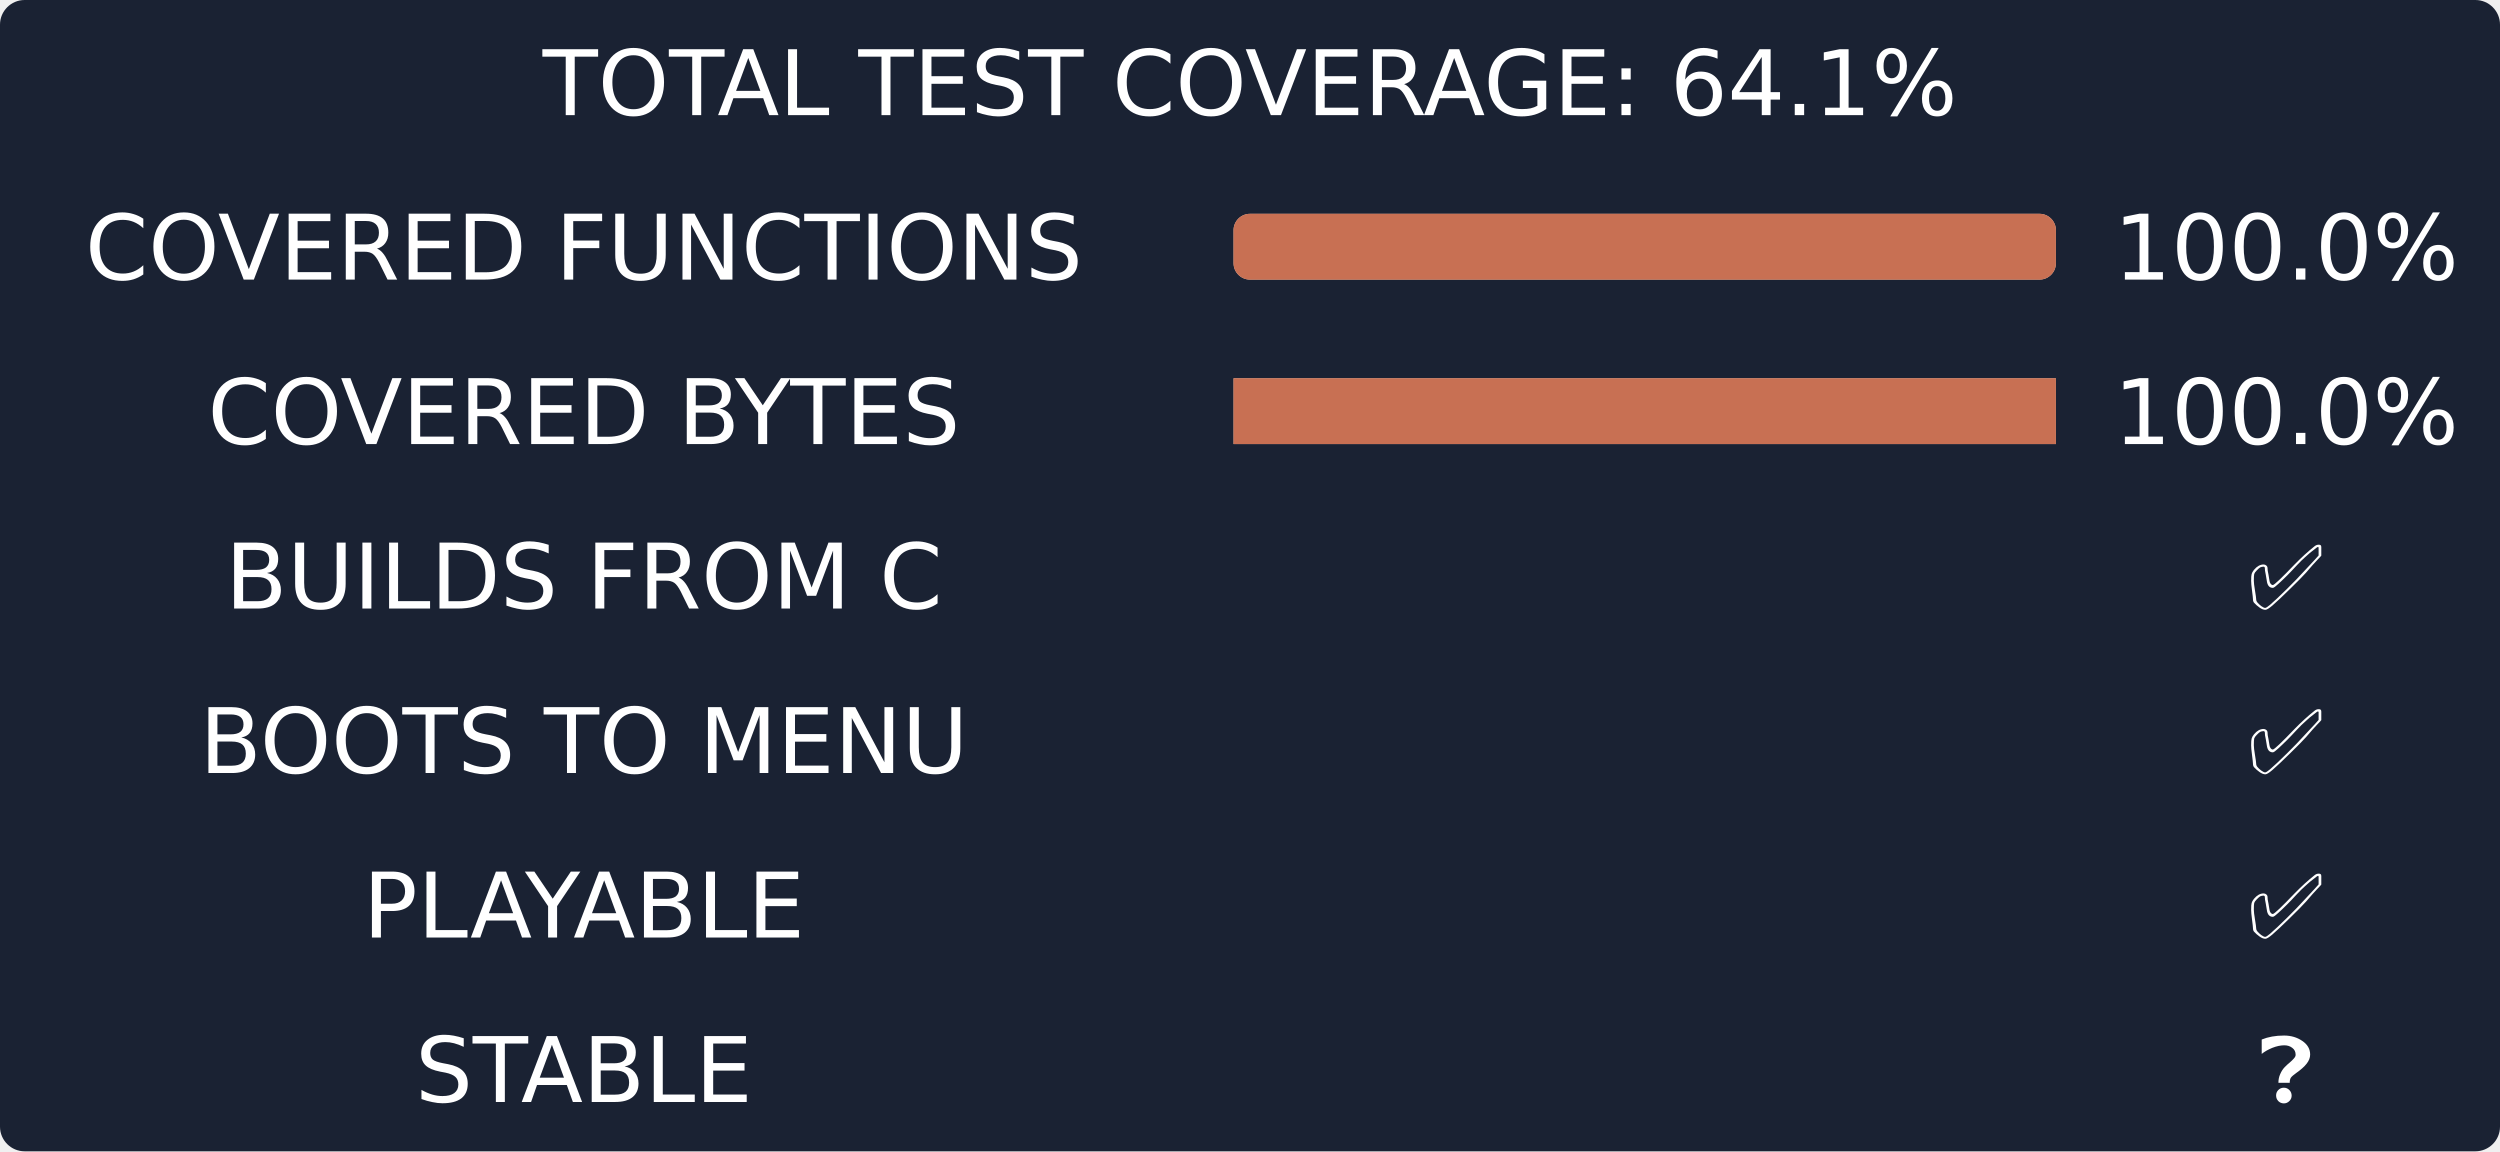
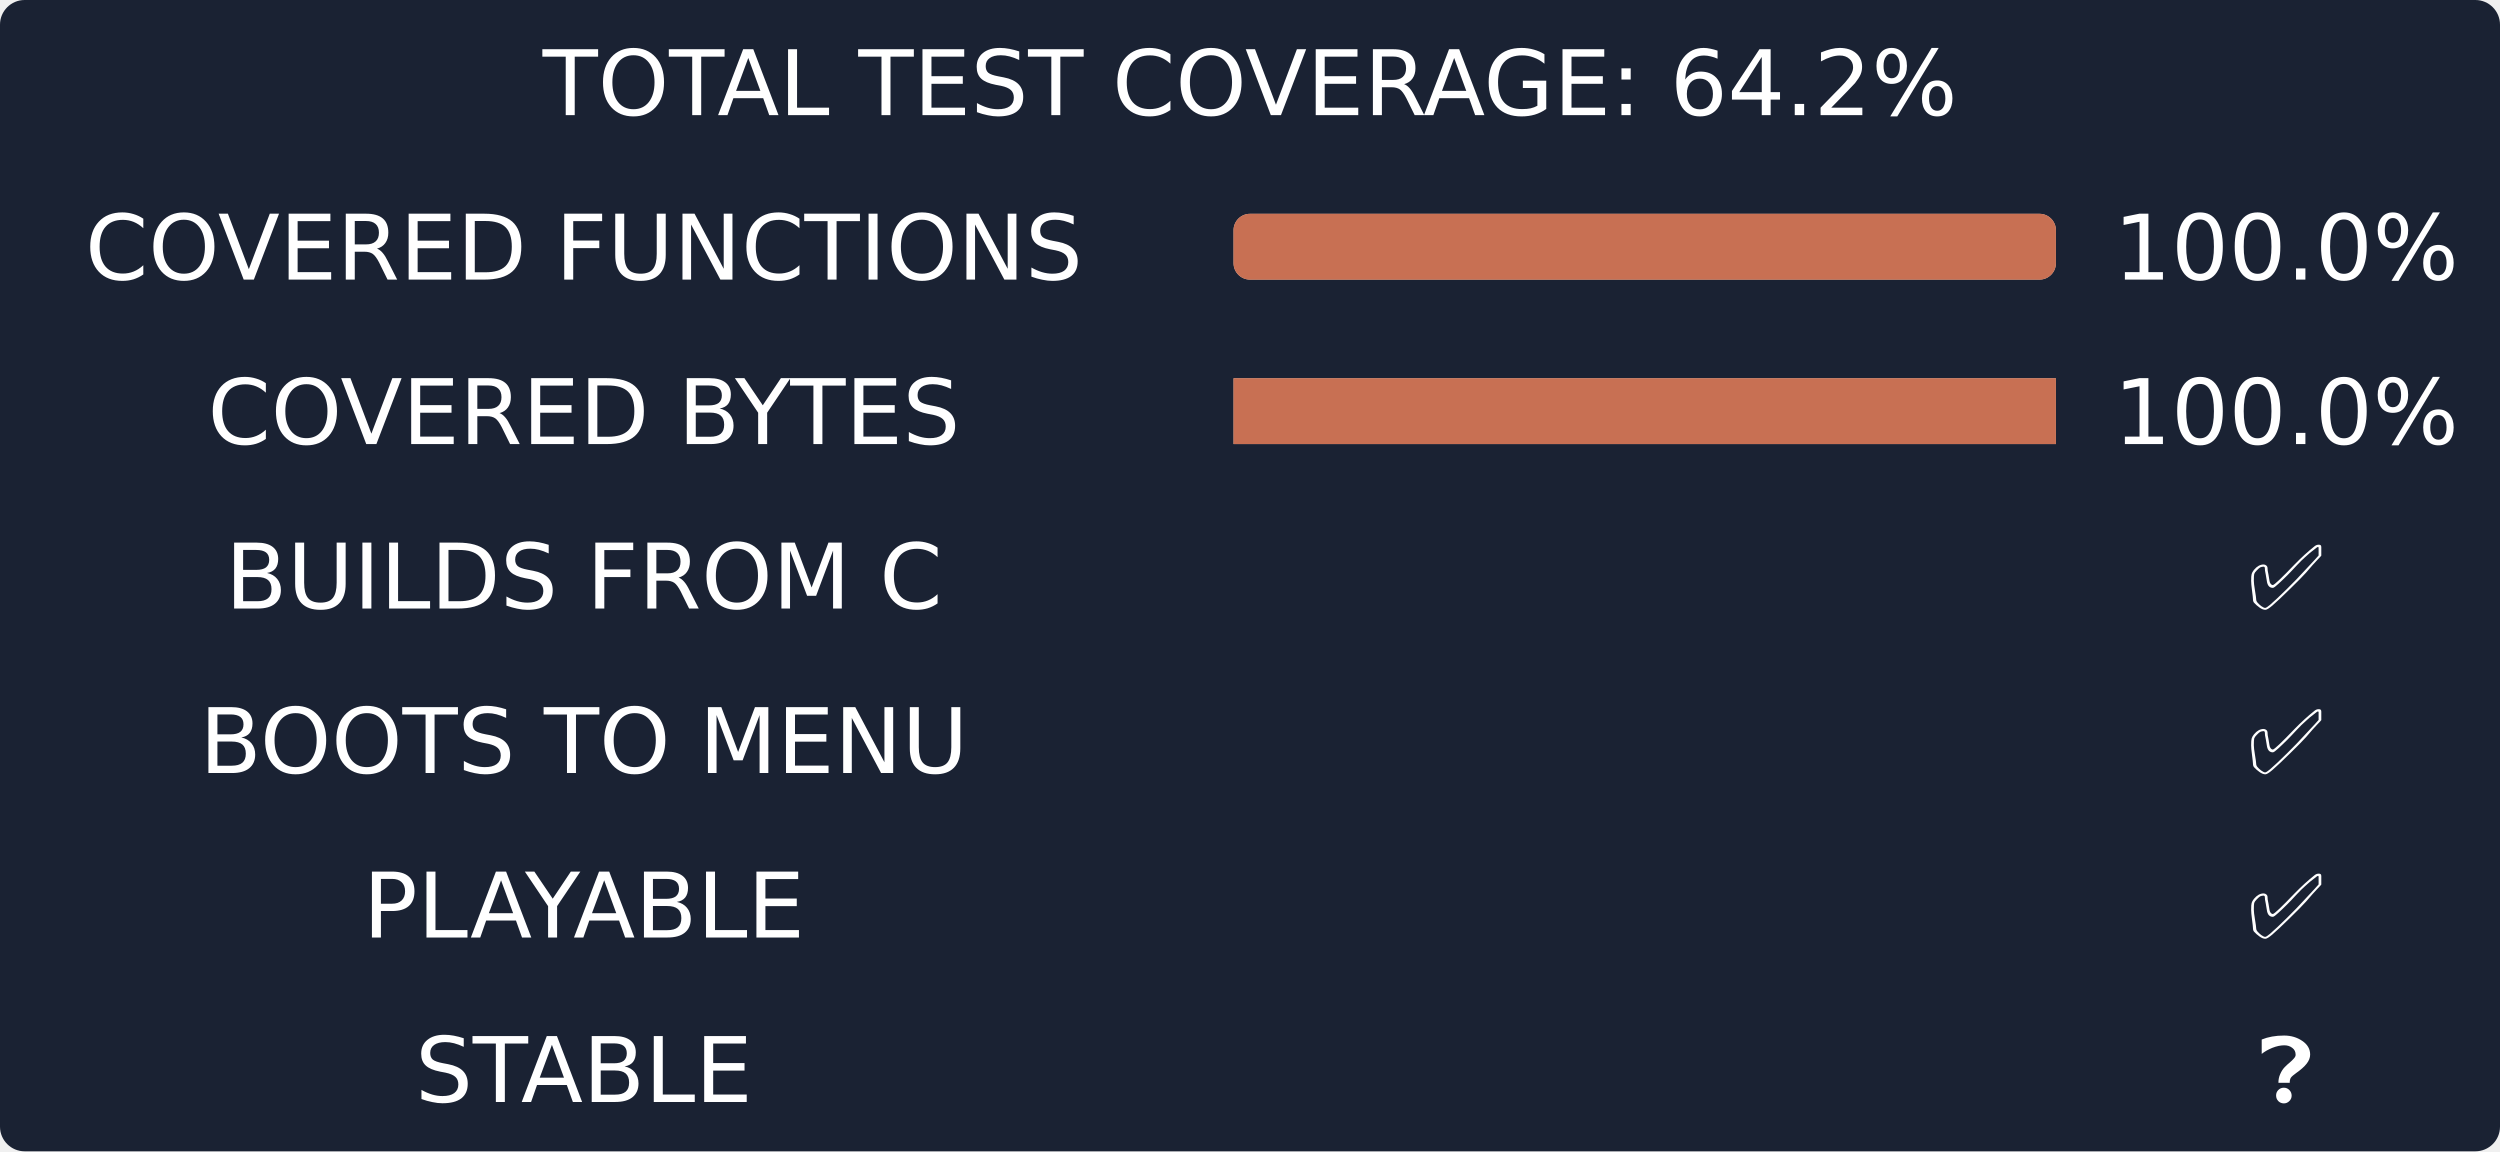
- <svg xmlns="http://www.w3.org/2000/svg" width="304" height="140" role="img" aria-label="decomp: 100.0% of functions, 100.0% of code bytes done; the total test coverage over all of them is 64.1%">
+ <svg xmlns="http://www.w3.org/2000/svg" width="304" height="140" role="img" aria-label="decomp: 100.0% of functions, 100.0% of code bytes done; the total test coverage over all of them is 64.2%">
  <clipPath id="r">
    <rect width="304" height="140" rx="3" />
  </clipPath>
  <g clip-path="url(#r)">
    <rect width="304" height="140" fill="#1a2233" />
    <rect x="150" y="26" width="100" height="8" rx="2" fill="#ecc9b9" />
    <rect x="150" y="26" width="100" height="8" rx="2" fill="#c87053" />
    <rect x="150" y="46" width="100" height="8" fill="#ecc9b9" />
    <rect x="150" y="46" width="100" height="8" fill="#c87053" />
  </g>
  <g fill="#fff" font-family="Verdana,DejaVu Sans,sans-serif" font-size="11" text-anchor="middle">
    <text x="71" y="34">COVERED FUNCTIONS</text>
    <text x="71" y="54">COVERED BYTES</text>
    <text x="278" y="34">100.0%</text>
    <text x="278" y="54">100.0%</text>
-     <text x="152" y="14">TOTAL TEST COVERAGE: 64.1%</text>
+     <text x="152" y="14">TOTAL TEST COVERAGE: 64.2%</text>
    <text x="71" y="74">BUILDS FROM C</text>
    <text x="278" y="74">✅</text>
    <text x="71" y="94">BOOTS TO MENU</text>
    <text x="278" y="94">✅</text>
    <text x="71" y="114">PLAYABLE</text>
    <text x="278" y="114">✅</text>
    <text x="71" y="134">STABLE</text>
    <text x="278" y="134">❓</text>
  </g>
</svg>
